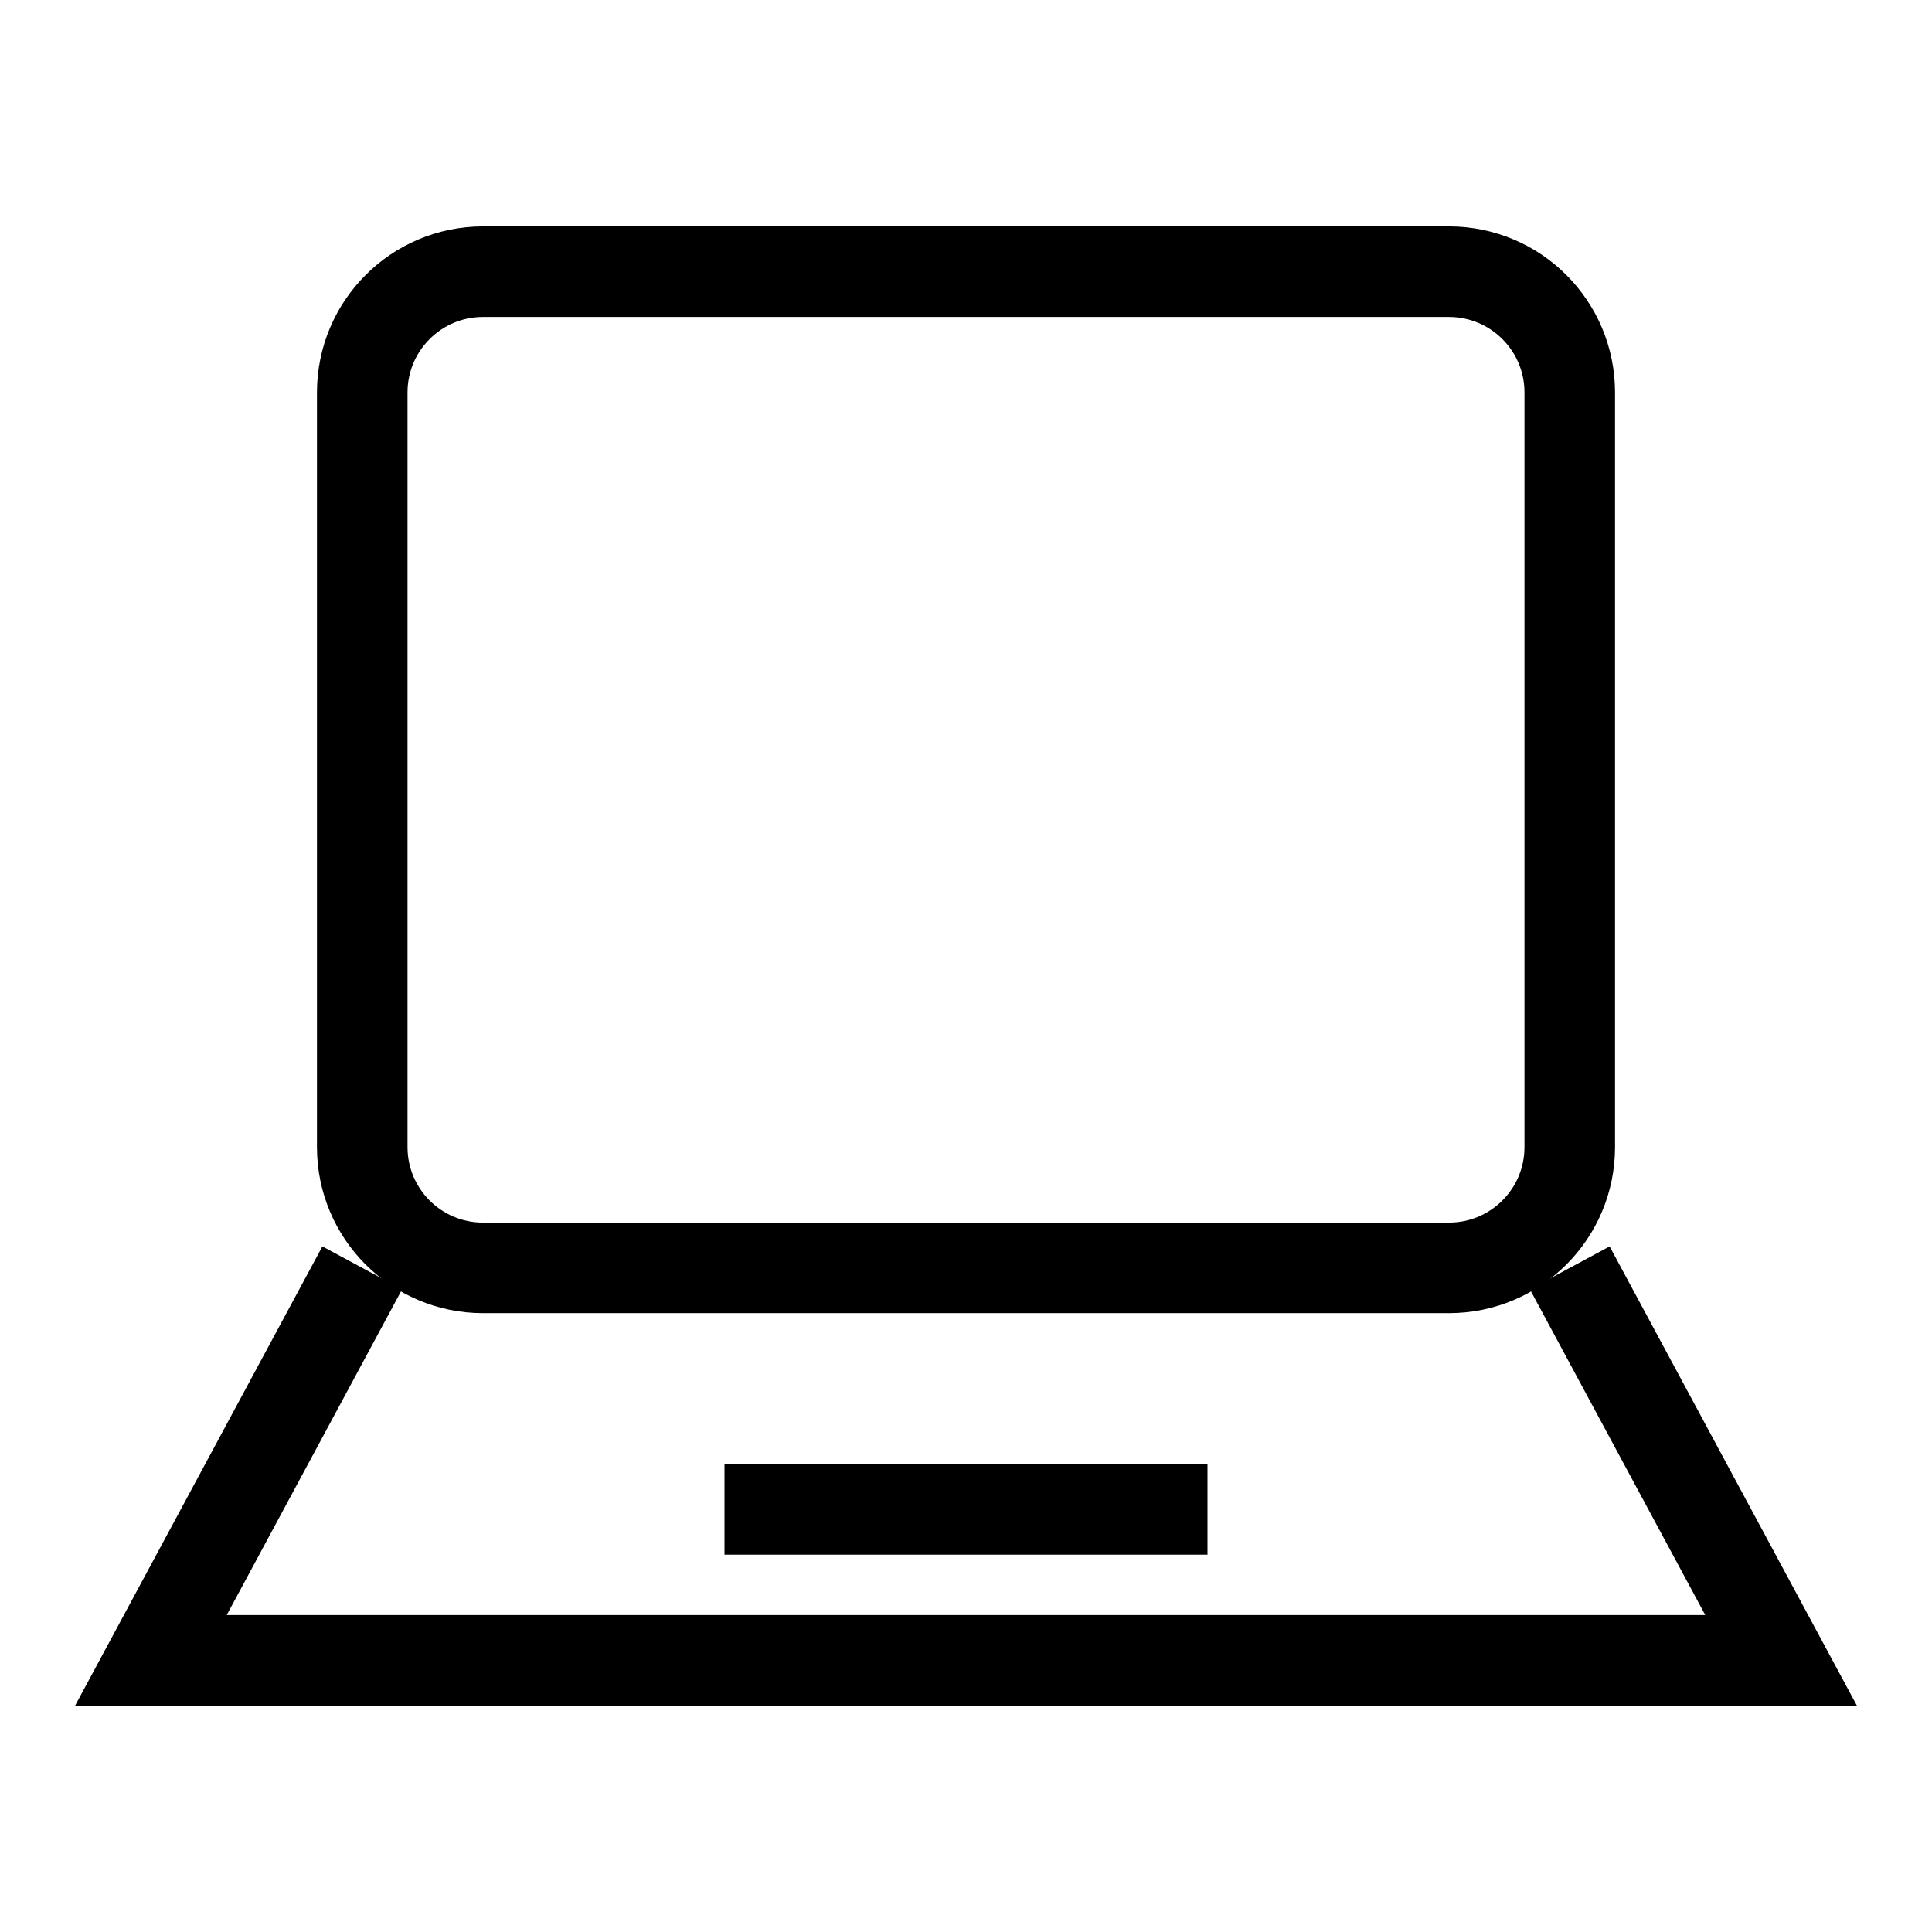
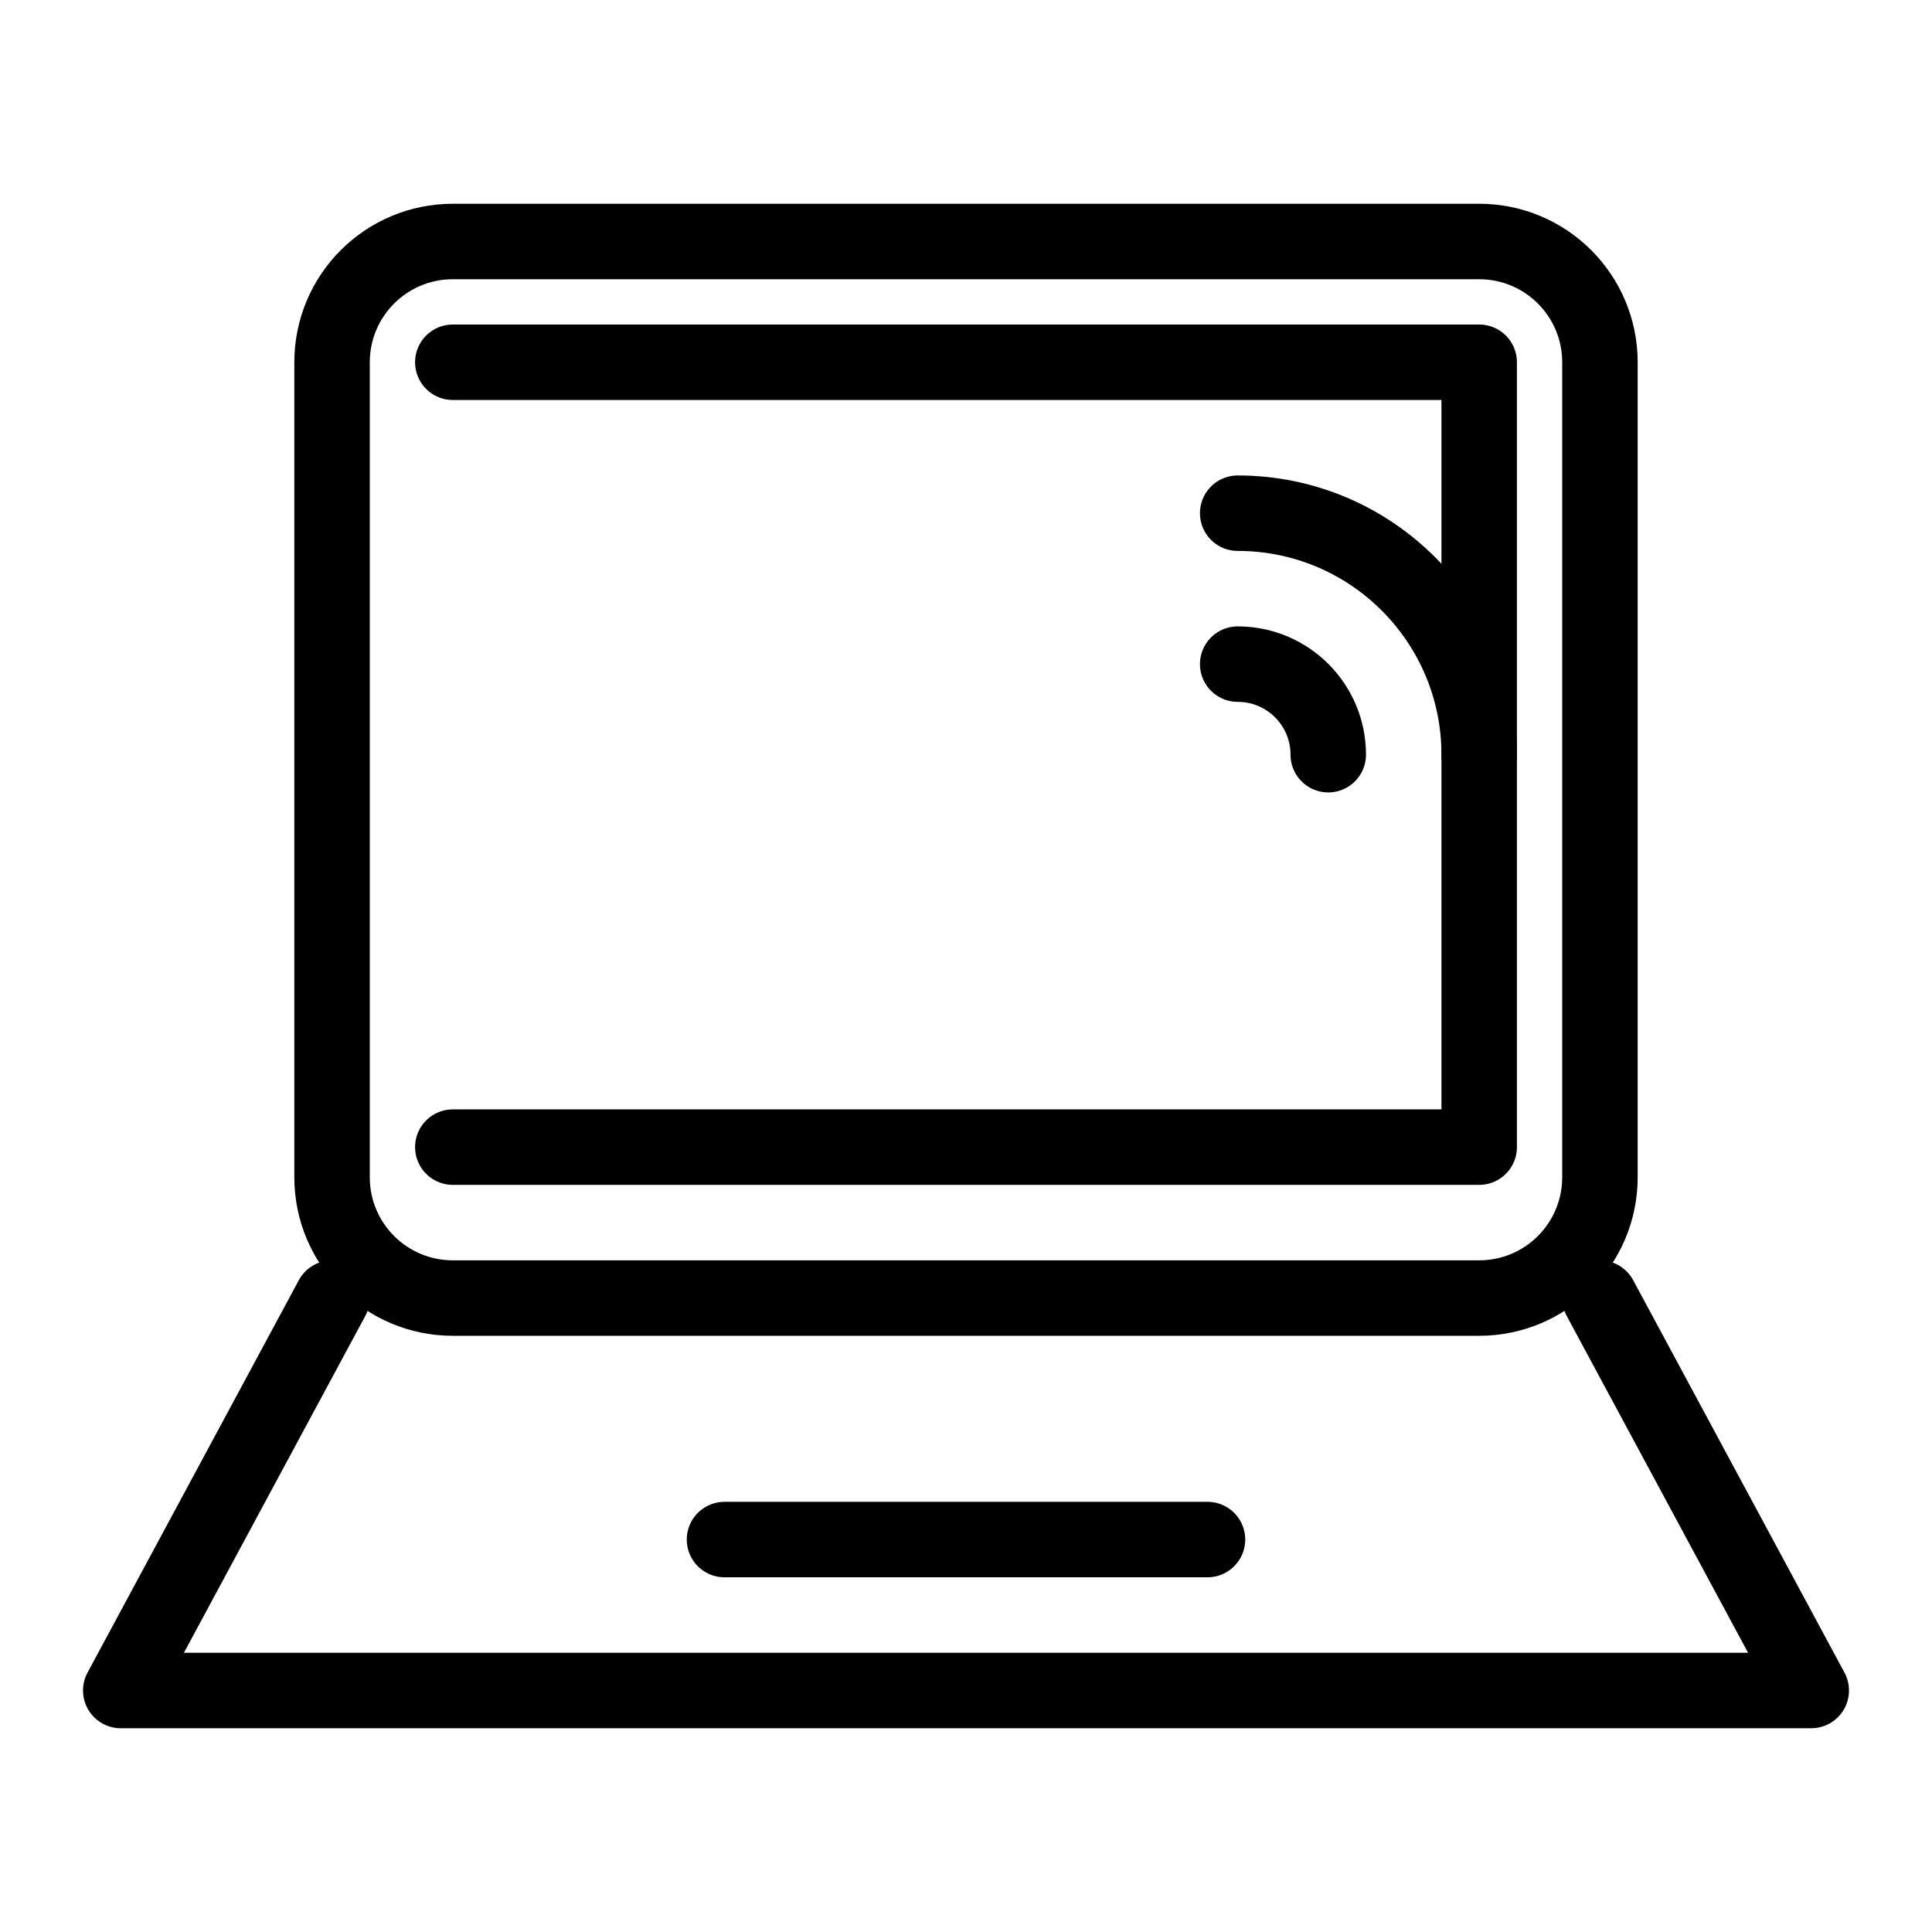
- <svg xmlns="http://www.w3.org/2000/svg" viewBox="0 0 64 64" fill="none" stroke="currentColor" stroke-width="3">
-   <rect x="12" y="9" width="40" height="33" rx="4" />
-   <path d="m12 42-7 13h54l-7-13M24 50h16" />
+ <svg xmlns="http://www.w3.org/2000/svg" viewBox="0 0 64 64">
+   <g id="device-icon" fill="none" stroke="currentColor" stroke-width="2.5" stroke-linecap="round" stroke-linejoin="round">
+     <rect x="11" y="8" width="42" height="35" rx="4" />
+     <path d="M15 12h34v26H15m-4 5L4 56h56l-7-13M24 51h16" />
+     <path d="M41 17a8 8 0 0 1 8 8m-8-3a3 3 0 0 1 3 3" />
+   </g>
</svg>
